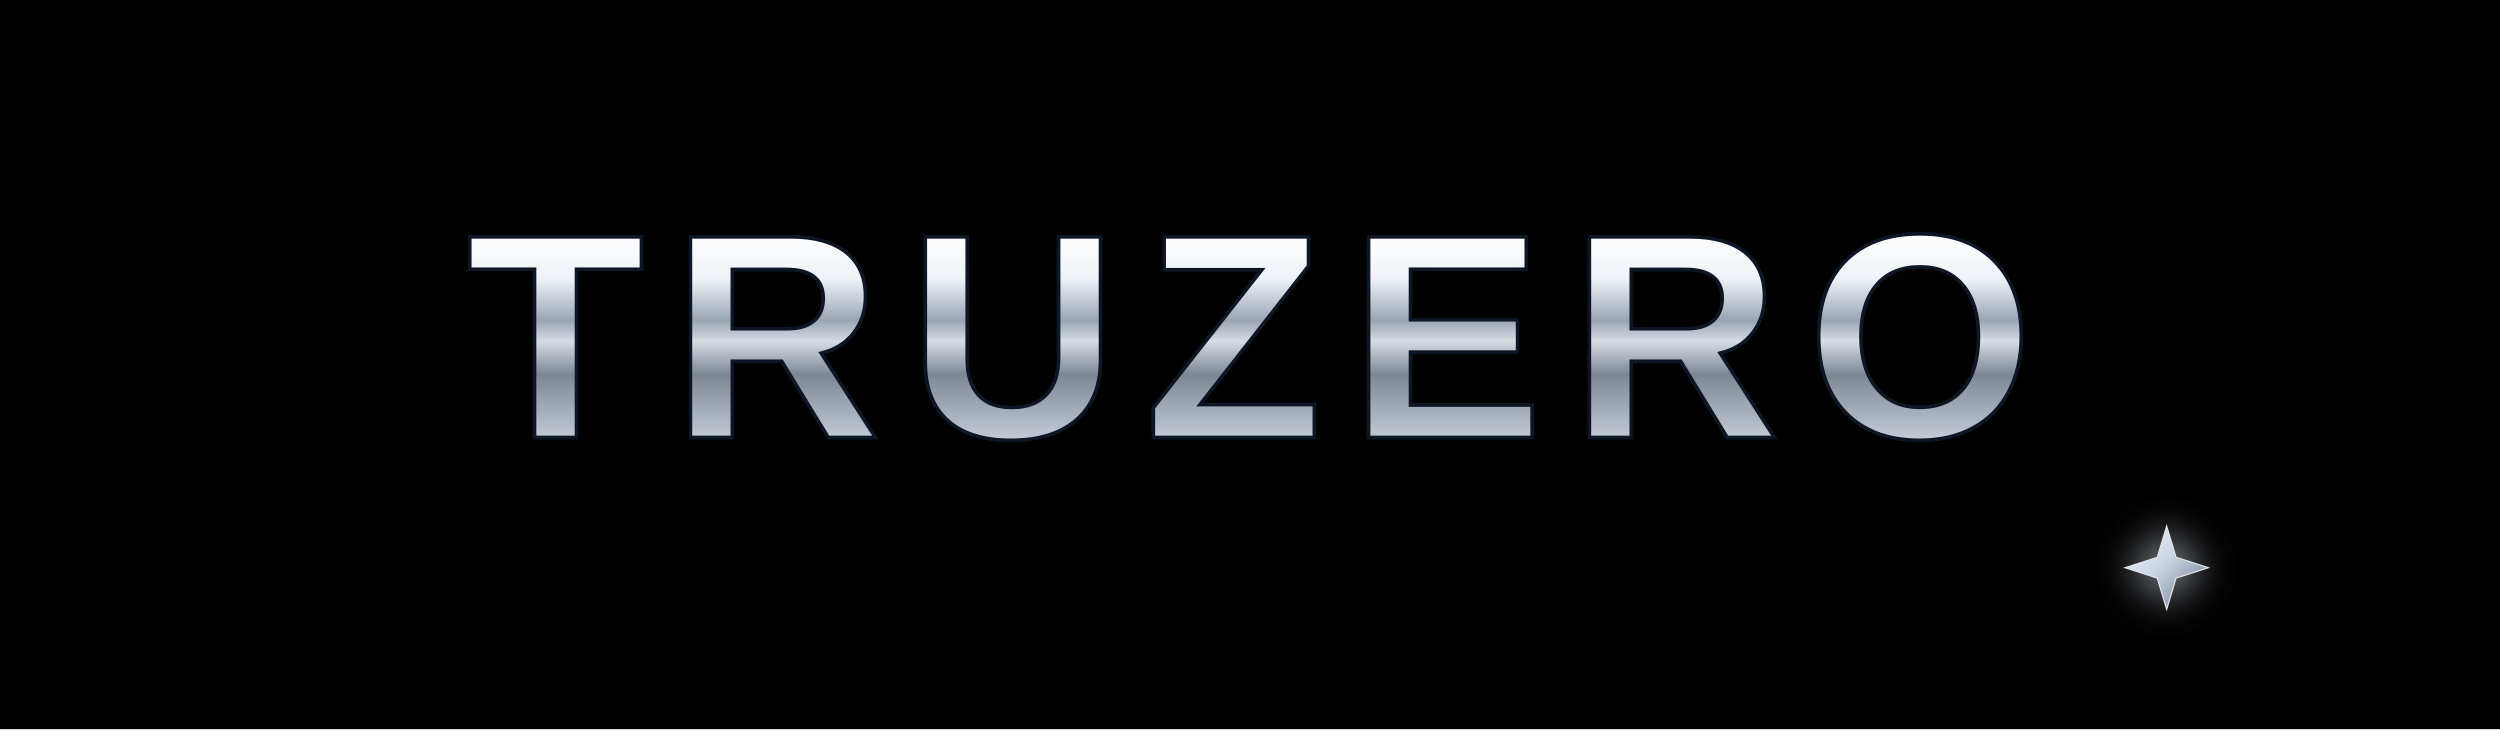
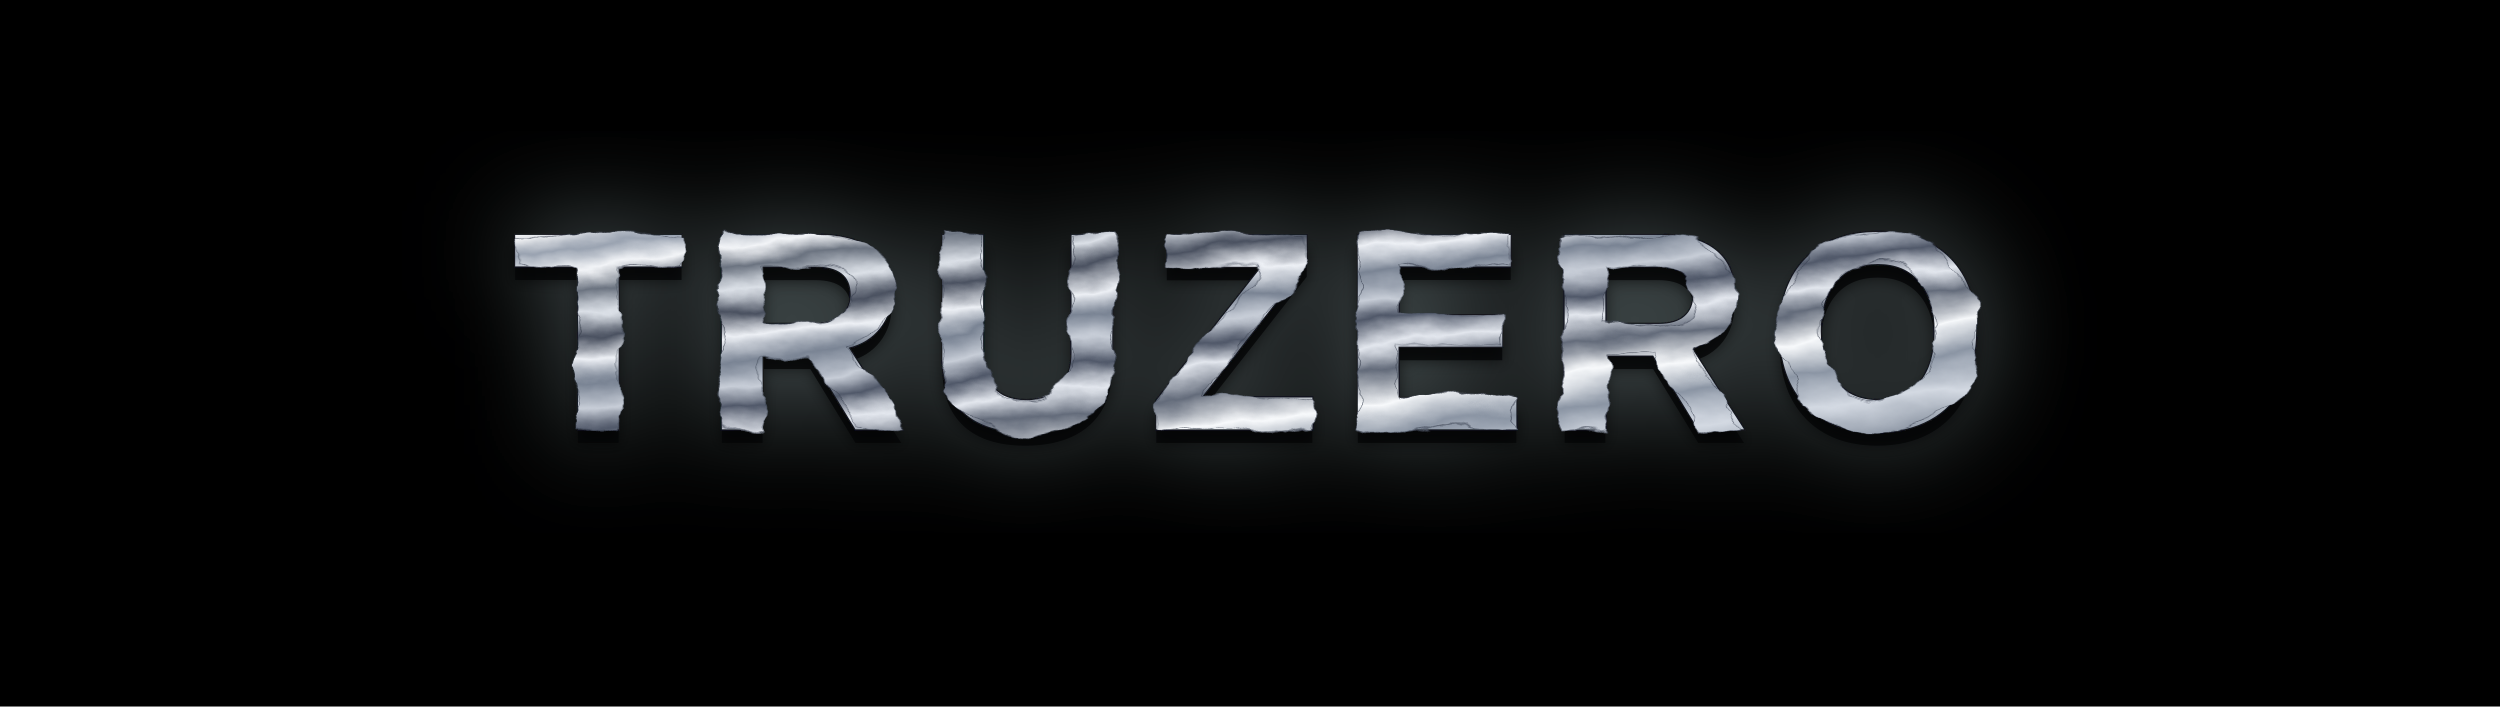
- <svg xmlns="http://www.w3.org/2000/svg" width="960" height="280" viewBox="0 0 960 280" role="img" aria-label="TRUZERO official logo">
+ <svg xmlns="http://www.w3.org/2000/svg" width="920" height="260" viewBox="0 0 920 260" role="img" aria-label="TRUZERO">
  <defs>
-     <linearGradient id="metalFace" x1="0" y1="0" x2="0" y2="1">
+     <linearGradient id="facetChrome" x1="0%" y1="0%" x2="100%" y2="100%">
      <stop offset="0%" stop-color="#ffffff" />
-       <stop offset="22%" stop-color="#eef2f7" />
-       <stop offset="42%" stop-color="#9aa4b2" />
-       <stop offset="52%" stop-color="#d7dce3" />
-       <stop offset="68%" stop-color="#7d8794" />
-       <stop offset="100%" stop-color="#c5ccd6" />
+       <stop offset="6%" stop-color="#9aa3b1" />
+       <stop offset="11%" stop-color="#f3f5f8" />
+       <stop offset="16%" stop-color="#6b7380" />
+       <stop offset="22%" stop-color="#dce1e8" />
+       <stop offset="28%" stop-color="#4a5160" />
+       <stop offset="34%" stop-color="#eef1f6" />
+       <stop offset="40%" stop-color="#7a8494" />
+       <stop offset="46%" stop-color="#c8ced8" />
+       <stop offset="52%" stop-color="#505869" />
+       <stop offset="58%" stop-color="#e4e8ef" />
+       <stop offset="64%" stop-color="#636b7a" />
+       <stop offset="72%" stop-color="#f8fafc" />
+       <stop offset="80%" stop-color="#8b95a4" />
+       <stop offset="88%" stop-color="#d4dae3" />
+       <stop offset="100%" stop-color="#7d8796" />
    </linearGradient>
-     <linearGradient id="sparkle" x1="0" y1="0" x2="1" y2="1">
-       <stop offset="0%" stop-color="#f8fafc" />
-       <stop offset="45%" stop-color="#cbd5e1" />
-       <stop offset="100%" stop-color="#64748b" />
+     <linearGradient id="topRim" x1="0%" y1="0%" x2="0%" y2="100%">
+       <stop offset="0%" stop-color="#ffffff" stop-opacity="0.92" />
+       <stop offset="38%" stop-color="#ffffff" stop-opacity="0" />
    </linearGradient>
-     <filter id="chromeDepth" x="-15%" y="-15%" width="130%" height="130%">
-       <feGaussianBlur in="SourceAlpha" stdDeviation="2.2" result="blur" />
-       <feOffset dx="0" dy="5" in="blur" result="offsetBlur" />
+     <filter id="coolBloom" x="-50%" y="-50%" width="200%" height="200%">
+       <feGaussianBlur in="SourceGraphic" stdDeviation="19" result="b" />
+       <feColorMatrix in="b" type="matrix" values="0 0 0 0 0.72                 0 0 0 0 0.96                 0 0 0 0 1                 0 0 0 0.5 0" result="g" />
      <feMerge>
-         <feMergeNode in="offsetBlur" />
+         <feMergeNode in="g" />
+       </feMerge>
+     </filter>
+     <filter id="crushedSurface" x="-12%" y="-12%" width="124%" height="124%">
+       <feTurbulence type="fractalNoise" baseFrequency="0.032 0.068" numOctaves="5" seed="42" result="noise" />
+       <feDisplacementMap in="SourceGraphic" in2="noise" scale="8" xChannelSelector="R" yChannelSelector="G" />
+     </filter>
+     <filter id="letterDrop" x="-18%" y="-18%" width="136%" height="136%">
+       <feGaussianBlur in="SourceAlpha" stdDeviation="2.5" result="blur" />
+       <feOffset dx="0" dy="5" in="blur" result="off" />
+       <feFlood flood-color="#000000" flood-opacity="0.52" />
+       <feComposite in2="off" operator="in" />
+       <feMerge>
+         <feMergeNode />
        <feMergeNode in="SourceGraphic" />
      </feMerge>
    </filter>
-     <filter id="rimLight" x="-30%" y="-30%" width="160%" height="160%">
-       <feGaussianBlur stdDeviation="8" result="glow" />
-       <feMerge>
-         <feMergeNode in="glow" />
-         <feMergeNode in="SourceGraphic" />
-       </feMerge>
-     </filter>
+     <clipPath id="topBand">
+       <rect x="96" y="54" width="728" height="54" />
+     </clipPath>
  </defs>
-   <rect width="960" height="280" fill="#000000" />
-   <text x="480" y="168" text-anchor="middle" font-family="Impact, 'Arial Black', 'Helvetica Neue', Arial, sans-serif" font-size="112" font-weight="700" letter-spacing="0.09em" fill="url(#metalFace)" stroke="#0b1220" stroke-width="1.4" filter="url(#chromeDepth)">
-     TRUZERO
-   </text>
-   <g transform="translate(832 218)" filter="url(#rimLight)">
-     <path d="M0 -16 L3.6 -4 L16 0 L3.6 4 L0 16 L-3.6 4 L-16 0 L-3.6 -4 Z" fill="url(#sparkle)" stroke="#e5e7eb" stroke-width="0.45" />
+   <rect width="920" height="260" fill="#000000" />
+   <g transform="translate(460 158)" text-anchor="middle">
+     <text font-family="Impact, Haettenschweiler, 'Arial Narrow Bold', 'Helvetica Neue', Arial, sans-serif" font-size="104" font-weight="700" letter-spacing="0.065em" fill="#ecfeff" filter="url(#coolBloom)">
+       TRUZERO
+     </text>
+     <text y="5" font-family="Impact, Haettenschweiler, 'Arial Narrow Bold', 'Helvetica Neue', Arial, sans-serif" font-size="104" font-weight="700" letter-spacing="0.065em" fill="#050608" opacity="0.78">
+       TRUZERO
+     </text>
+     <text font-family="Impact, Haettenschweiler, 'Arial Narrow Bold', 'Helvetica Neue', Arial, sans-serif" font-size="104" font-weight="700" letter-spacing="0.065em" fill="url(#facetChrome)" stroke="#12161e" stroke-width="0.9" filter="url(#letterDrop)" style="paint-order: stroke fill">
+       TRUZERO
+     </text>
+     <text font-family="Impact, Haettenschweiler, 'Arial Narrow Bold', 'Helvetica Neue', Arial, sans-serif" font-size="104" font-weight="700" letter-spacing="0.065em" fill="url(#facetChrome)" stroke="#323948" stroke-width="0.35" filter="url(#crushedSurface)" style="paint-order: stroke fill">
+       TRUZERO
+     </text>
+     <text font-family="Impact, Haettenschweiler, 'Arial Narrow Bold', 'Helvetica Neue', Arial, sans-serif" font-size="104" font-weight="700" letter-spacing="0.065em" fill="url(#topRim)" clip-path="url(#topBand)">
+       TRUZERO
+     </text>
  </g>
</svg>
